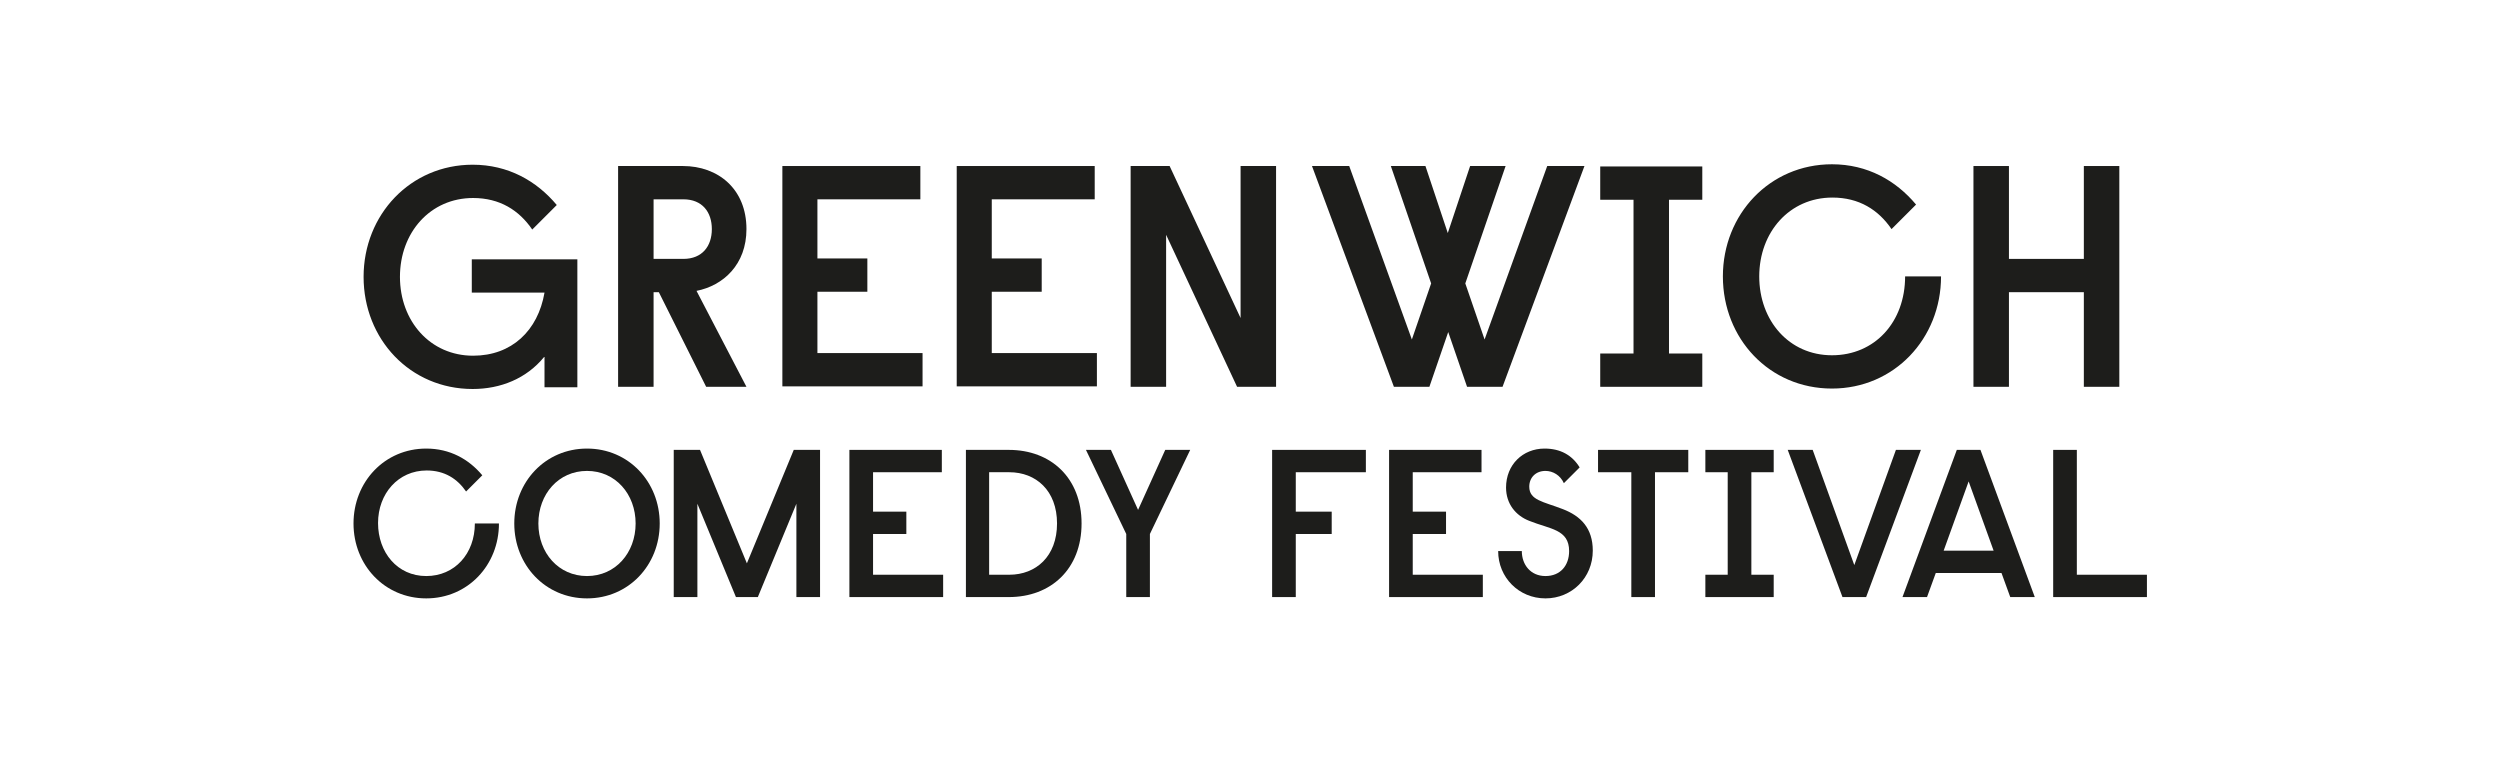
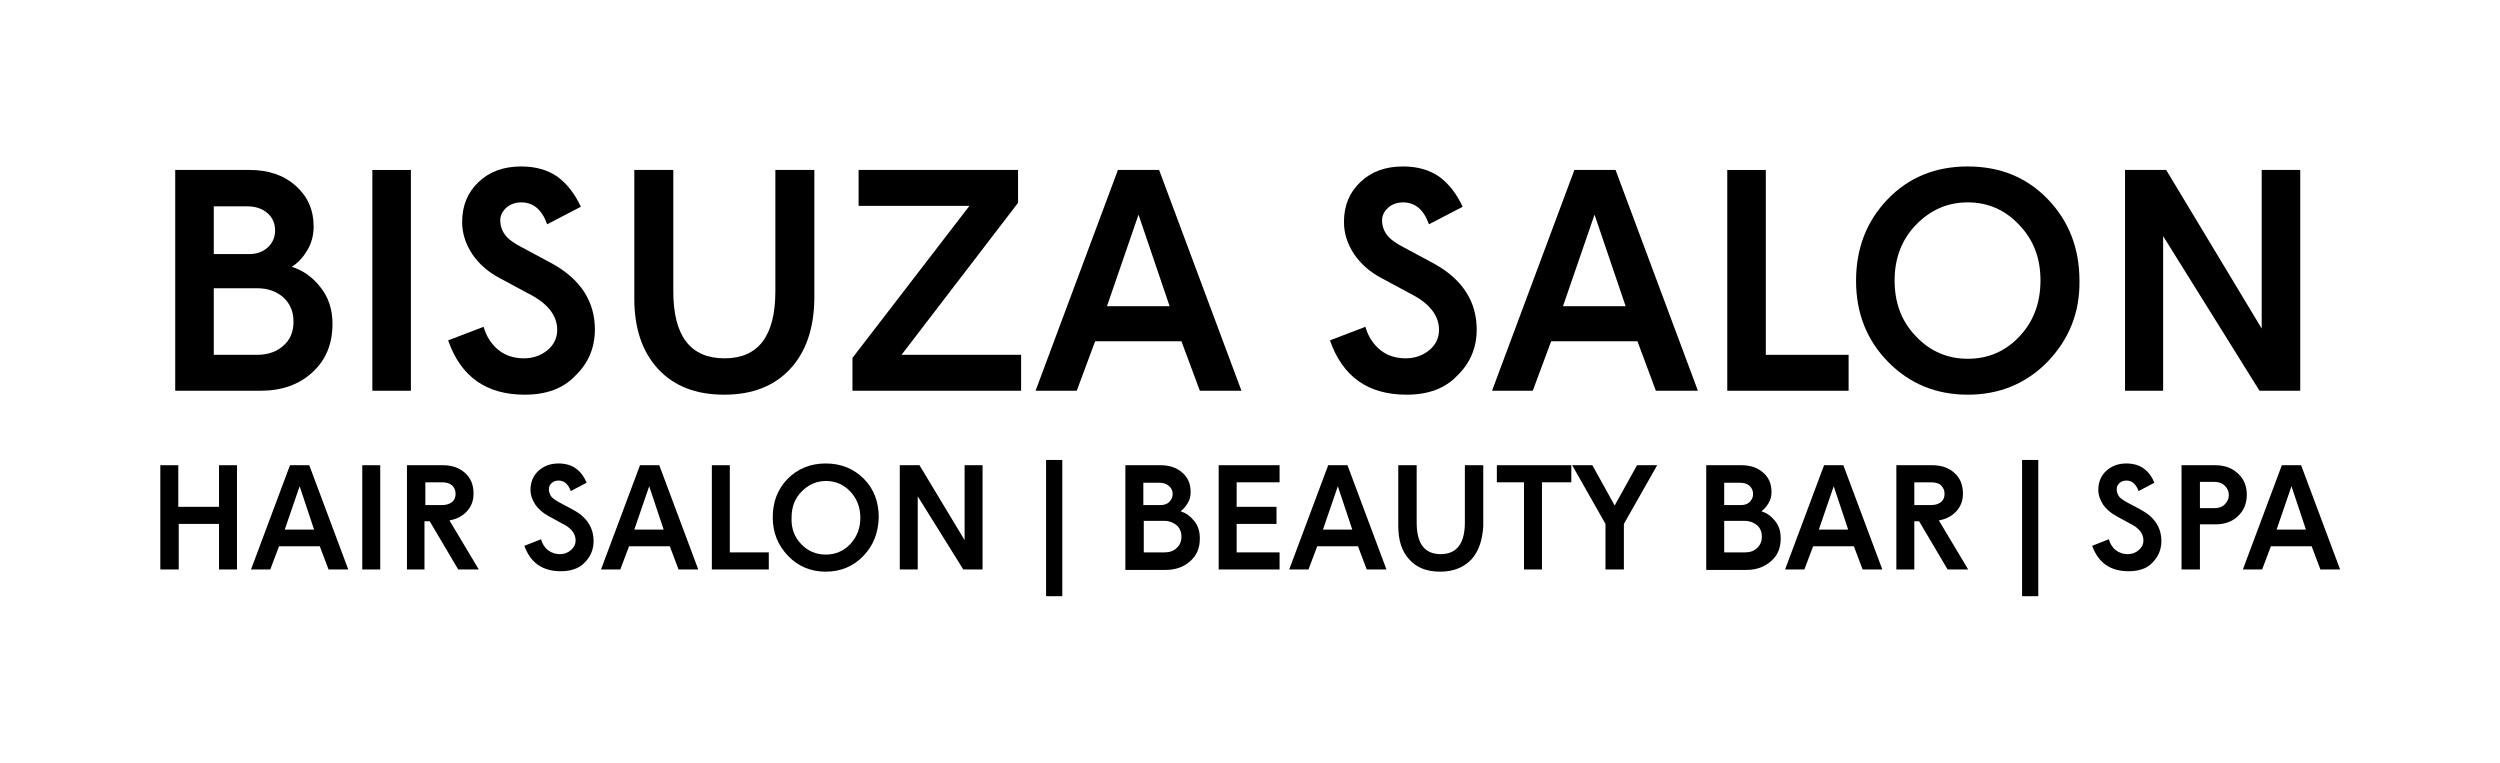
<svg xmlns="http://www.w3.org/2000/svg" version="1.1" id="Layer_1" x="0px" y="0px" viewBox="0 0 570.7 174.1" style="enable-background:new 0 0 570.7 174.1;" xml:space="preserve">
-   <style type="text/css">
- 	.st0{fill:#1D1D1B;}
- </style>
  <g>
-     <g>
-       <path class="st0" d="M124.2,81.5c-4,4.9-9.9,7.3-16.3,7.3c-14.3,0-24.9-11.4-24.9-25.6s10.7-25.6,24.9-25.6    c8.1,0,14.6,3.7,19.2,9.2l-5.6,5.6c-3-4.4-7.4-7.2-13.5-7.2c-9.8,0-16.7,7.9-16.7,18s6.9,18,16.7,18c8.8,0,14.8-5.7,16.3-14.4    h-16.6v-7.6h24.1v29.2h-7.5V81.5z" />
-       <path class="st0" d="M155.9,37.9c8,0,14.5,5.2,14.5,14.4c0,8.1-5.3,12.9-11.4,14.1l11.4,21.9h-9.2l-10.8-21.6h-1.2v21.6h-8.1V37.9    H155.9z M149.2,59.1h6.8c4.3,0,6.5-2.9,6.5-6.8c0-3.9-2.2-6.8-6.5-6.8h-6.8V59.1z" />
-       <path class="st0" d="M178.5,37.9h31.6v7.6h-23.5v13.5h11.4v7.6h-11.4v14h24v7.6h-32V37.9z" />
-       <path class="st0" d="M218.3,37.9h31.6v7.6h-23.5v13.5h11.4v7.6h-11.4v14h24v7.6h-32V37.9z" />
-       <path class="st0" d="M258.1,37.9h8.9l16.2,34.7V37.9h8.1v50.4h-8.9l-16.2-34.7v34.7h-8.1V37.9z" />
-       <path class="st0" d="M325.4,37.9l5.1,15.3l5.1-15.3h8.1l-9.2,26.8l4.4,12.8l14.3-39.6h8.5l-18.7,50.4h-8.1l-4.3-12.5l-4.3,12.5    h-8.1l-18.7-50.4h8.5l14.3,39.6l4.4-12.8l-9.2-26.8H325.4z" />
-       <path class="st0" d="M388.6,45.6H381v35.1h7.6v7.6h-23.3v-7.6h7.6V45.6h-7.6v-7.6h23.3V45.6z" />
-       <path class="st0" d="M418.2,81.1c9.8,0,16.7-7.6,16.7-18h8.2c0,14.2-10.7,25.6-24.9,25.6c-14.3,0-24.9-11.4-24.9-25.6    s10.7-25.6,24.9-25.6c8.1,0,14.6,3.7,19.2,9.2l-5.6,5.6c-3-4.4-7.4-7.2-13.5-7.2c-9.8,0-16.7,7.9-16.7,18S408.4,81.1,418.2,81.1z" />
-       <path class="st0" d="M458.6,37.9v21.2h17.1V37.9h8.1v50.4h-8.1V66.7h-17.1v21.6h-8.1V37.9H458.6z" />
-     </g>
-     <g>
-       <path class="st0" d="M97.3,131.5c6.5,0,11.1-5.1,11.1-12h5.5c0,9.5-7.1,17.1-16.6,17.1c-9.5,0-16.6-7.6-16.6-17.1    c0-9.5,7.1-17.1,16.6-17.1c5.4,0,9.7,2.4,12.8,6.1l-3.7,3.7c-2-2.9-4.9-4.8-9-4.8c-6.5,0-11.1,5.3-11.1,12S90.7,131.5,97.3,131.5z    " />
-       <path class="st0" d="M134,136.6c-9.5,0-16.6-7.6-16.6-17.1c0-9.5,7.1-17.1,16.6-17.1c9.5,0,16.6,7.6,16.6,17.1    C150.6,129,143.5,136.6,134,136.6z M134,107.5c-6.5,0-11.1,5.3-11.1,12s4.6,12,11.1,12c6.5,0,11.1-5.3,11.1-12    S140.5,107.5,134,107.5z" />
-       <path class="st0" d="M153.8,102.7h6l10.7,25.9l10.7-25.9h6v33.6h-5.4V115l-8.8,21.3H168l-8.8-21.3v21.3h-5.4V102.7z" />
-       <path class="st0" d="M193.9,102.7H215v5.1h-15.7v9h7.6v5.1h-7.6v9.3h16v5.1h-21.4V102.7z" />
-       <path class="st0" d="M230.3,102.7c9.6,0,16.6,6.4,16.6,16.8c0,10.4-7,16.8-16.6,16.8h-9.8v-33.6H230.3z M225.8,107.8v23.4h4.6    c6.1,0,10.9-4.2,10.9-11.7c0-7.5-4.8-11.7-10.9-11.7H225.8z" />
-       <path class="st0" d="M253.6,102.7l6.2,13.7l6.2-13.7h5.7l-9.2,19.2v14.4h-5.4v-14.4l-9.2-19.2H253.6z" />
-       <path class="st0" d="M290.4,102.7h21.4v5.1h-16v9h8.2v5.1h-8.2v14.4h-5.4V102.7z" />
-       <path class="st0" d="M317.1,102.7h21.1v5.1h-15.7v9h7.6v5.1h-7.6v9.3h16v5.1h-21.4V102.7z" />
-       <path class="st0" d="M356.7,116.2c4.2,1.6,6.9,4.4,6.9,9.5c0,6.2-4.8,10.9-10.8,10.9c-6.1,0-10.8-4.8-10.8-10.8h5.4    c0,3.1,2,5.7,5.4,5.7s5.4-2.4,5.4-5.7c0-5-4.4-5-9.1-6.9c-3.1-1.2-5.3-3.9-5.3-7.6c0-5.2,3.8-8.9,8.8-8.9c3.6,0,6.3,1.5,8,4.3    l-3.6,3.6c-0.8-1.8-2.5-2.8-4.2-2.8c-2.2,0-3.7,1.5-3.7,3.6C349.1,114.2,352.3,114.5,356.7,116.2z" />
-       <path class="st0" d="M364.8,102.7h20.6v5.1h-7.6v28.5h-5.4v-28.5h-7.6V102.7z" />
-       <path class="st0" d="M404.9,107.8h-5.1v23.4h5.1v5.1h-15.6v-5.1h5.1v-23.4h-5.1v-5.1h15.6V107.8z" />
-       <path class="st0" d="M408.1,102.7h5.7l9.5,26.3l9.5-26.3h5.7L426,136.3h-5.4L408.1,102.7z" />
-       <path class="st0" d="M458.9,136.3l-2-5.5h-15l-2,5.5h-5.6l12.4-33.6h5.4l12.4,33.6H458.9z M443.7,125.7h11.4l-5.7-15.8    L443.7,125.7z" />
-       <path class="st0" d="M468.7,102.7h5.4v28.5h16v5.1h-21.4V102.7z" />
-     </g>
+     <path d="M40,89.2V38.8H57c4.3,0,7.8,1.2,10.5,3.6c2.7,2.4,4.1,5.5,4.1,9.3c0,2-0.5,3.9-1.5,5.5c-1,1.7-2.2,2.9-3.5,3.7   c2.5,0.8,4.7,2.3,6.5,4.6c1.8,2.2,2.8,5,2.8,8.4c0,4.6-1.5,8.3-4.6,11.1c-3,2.8-7,4.2-11.8,4.2H40z M48.8,58h8.1   c1.7,0,3.1-0.5,4.2-1.5c1.1-1,1.7-2.3,1.7-3.9c0-1.6-0.6-3-1.8-4c-1.2-1-2.7-1.5-4.6-1.5h-7.6V58z M48.8,81h9.9   c2.4,0,4.5-0.7,6-2.1c1.6-1.4,2.3-3.2,2.3-5.5c0-2.3-0.8-4.1-2.3-5.5c-1.6-1.4-3.6-2.1-6-2.1h-9.9V81z" />
+     <path d="M85,89.2V38.8h8.8v50.4H85z" />
+     <path d="M119.8,90.1c-8.8,0-14.6-4.1-17.5-12.4l8.1-3.1c0.6,2.2,1.8,4,3.4,5.3s3.6,1.9,5.8,1.9c2,0,3.8-0.6,5.3-1.8   c1.5-1.2,2.3-2.8,2.3-4.7c0-3.3-2.2-6.1-6.6-8.3l-6.5-3.5c-2.7-1.4-4.8-3.3-6.3-5.5c-1.5-2.3-2.3-4.7-2.3-7.3   c0-3.7,1.2-6.7,3.7-9.1c2.5-2.4,5.7-3.6,9.8-3.6c3.3,0,6,0.8,8.2,2.3c2.2,1.6,4,3.9,5.4,6.9l-7.7,4c-1.2-3.4-3.2-5-5.9-5   c-1.3,0-2.5,0.4-3.4,1.2c-0.9,0.8-1.4,1.8-1.4,2.9c0,1.2,0.4,2.4,1.1,3.3c0.7,1,2.1,2,4.1,3l6.7,3.6c6.5,3.6,9.7,8.7,9.7,15   c0,4.2-1.5,7.7-4.4,10.5C128.6,88.7,124.7,90.1,119.8,90.1z" />
+     <path d="M180.4,84.2c-3.6,3.9-8.6,5.9-15.1,5.9s-11.5-2-15.1-5.9c-3.6-3.9-5.4-9.3-5.4-16V38.8h8.9v27.7c0,10.2,3.9,15.3,11.7,15.3   c7.7,0,11.6-5.1,11.6-15.3V38.8h8.9v29.4C185.8,75,184,80.3,180.4,84.2z" />
+     <path d="M194.6,89.2v-7.5L221.3,47H196v-8.2h36.4v7.5L205.8,81h27.3v8.2H194.6z" />
+     <path d="M236.4,89.2l18.8-50.4h9.4l18.8,50.4h-9.5l-4.2-11.3h-19.7l-4.2,11.3H236.4z M252.7,69.9h14.3L259.9,49L252.7,69.9z" />
+     <path d="M321.1,90.1c-8.8,0-14.6-4.1-17.5-12.4l8.1-3.1c0.6,2.2,1.8,4,3.4,5.3s3.6,1.9,5.8,1.9c2,0,3.8-0.6,5.3-1.8   s2.3-2.8,2.3-4.7c0-3.3-2.2-6.1-6.6-8.3l-6.5-3.5c-2.7-1.4-4.8-3.3-6.3-5.5c-1.5-2.3-2.3-4.7-2.3-7.3c0-3.7,1.2-6.7,3.7-9.1   c2.5-2.4,5.7-3.6,9.8-3.6c3.3,0,6,0.8,8.2,2.3c2.2,1.6,4,3.9,5.4,6.9l-7.7,4c-1.2-3.4-3.2-5-5.9-5c-1.3,0-2.5,0.4-3.4,1.2   c-0.9,0.8-1.4,1.8-1.4,2.9c0,1.2,0.4,2.4,1.1,3.3c0.7,1,2.1,2,4.1,3l6.7,3.6c6.5,3.6,9.7,8.7,9.7,15c0,4.2-1.5,7.7-4.4,10.5   C329.9,88.7,326,90.1,321.1,90.1z" />
+     <path d="M340.6,89.2l18.8-50.4h9.4l18.8,50.4H378l-4.2-11.3h-19.7l-4.2,11.3H340.6z M356.8,69.9h14.3L364,49L356.8,69.9z" />
+     <path d="M394.3,89.2V38.8h8.8V81H422v8.2H394.3z" />
+     <path d="M467.4,82.6c-4.9,5-11,7.5-18.2,7.5c-7.2,0-13.3-2.5-18.2-7.5c-4.9-5-7.3-11.2-7.3-18.5c0-7.4,2.4-13.6,7.2-18.6   s10.9-7.5,18.3-7.5c7.4,0,13.5,2.5,18.3,7.5s7.2,11.2,7.2,18.6C474.8,71.4,472.3,77.5,467.4,82.6z M437.4,76.8   c3.2,3.4,7.2,5.1,11.8,5.1c4.7,0,8.6-1.7,11.8-5.1c3.2-3.4,4.8-7.6,4.8-12.8c0-5.1-1.6-9.3-4.9-12.7c-3.2-3.4-7.1-5.1-11.7-5.1   c-4.6,0-8.5,1.7-11.8,5.1c-3.3,3.4-4.9,7.7-4.9,12.7C432.5,69.2,434.1,73.4,437.4,76.8z" />
+     <path d="M485.1,89.2V38.8h9.4L516.3,75V38.8h8.8v50.4h-9.3l-22-35.3v35.3H485.1z" />
+     <path d="M36.6,130v-23.8h4.1v9.5H50v-9.5h4.1V130H50v-10.4h-9.2V130H36.6z" />
+     <path d="M57.3,130l8.9-23.8h4.4l8.9,23.8H75l-2-5.3h-9.3l-2,5.3H57.3z M65,120.9h6.7l-3.3-9.9L65,120.9z" />
+     <path d="M82.7,130v-23.8h4.1V130H82.7z" />
+     <path d="M92.9,130v-23.8h8.2c2.1,0,3.8,0.6,5.1,1.8c1.3,1.2,1.9,2.7,1.9,4.7c0,1.6-0.5,2.9-1.5,4c-1,1.1-2.3,1.8-4,2.1l6.7,11.2   h-4.7l-6.5-11h-1.2v11H92.9z M97.1,115.3h3.7c1,0,1.8-0.2,2.4-0.7c0.6-0.5,0.8-1.1,0.8-1.9c0-0.8-0.3-1.4-0.8-1.9   c-0.6-0.5-1.3-0.7-2.4-0.7h-3.7V115.3z" />
+     <path d="M128,130.4c-4.1,0-6.9-1.9-8.3-5.8l3.8-1.5c0.3,1,0.8,1.9,1.6,2.5c0.8,0.6,1.7,0.9,2.7,0.9c1,0,1.8-0.3,2.5-0.9   c0.7-0.6,1.1-1.3,1.1-2.2c0-1.6-1-2.9-3.1-3.9l-3.1-1.7c-1.3-0.7-2.3-1.6-3-2.6c-0.7-1.1-1.1-2.2-1.1-3.4c0-1.7,0.6-3.2,1.8-4.3   s2.7-1.7,4.6-1.7c1.6,0,2.9,0.4,3.9,1.1c1,0.7,1.9,1.8,2.5,3.3l-3.6,1.9c-0.6-1.6-1.5-2.4-2.8-2.4c-0.6,0-1.2,0.2-1.6,0.6   s-0.6,0.8-0.6,1.4c0,0.6,0.2,1.1,0.5,1.6c0.4,0.5,1,0.9,1.9,1.4l3.2,1.7c3.1,1.7,4.6,4.1,4.6,7.1c0,2-0.7,3.6-2.1,5   C132.1,129.8,130.3,130.4,128,130.4z" />
+     <path d="M137.2,130l8.9-23.8h4.4l8.9,23.8h-4.5l-2-5.3h-9.3l-2,5.3H137.2z M144.8,120.9h6.7l-3.3-9.9L144.8,120.9z" />
+     <path d="M162.5,130v-23.8h4.1v19.9h8.9v3.9H162.5z" />
+     <path d="M197.1,126.9c-2.3,2.4-5.2,3.6-8.6,3.6c-3.4,0-6.3-1.2-8.6-3.6c-2.3-2.4-3.5-5.3-3.5-8.8c0-3.5,1.1-6.4,3.4-8.8   c2.3-2.3,5.2-3.5,8.7-3.5c3.5,0,6.4,1.2,8.7,3.5c2.3,2.3,3.4,5.3,3.4,8.8C200.5,121.6,199.4,124.5,197.1,126.9z M182.9,124.2   c1.5,1.6,3.4,2.4,5.6,2.4c2.2,0,4.1-0.8,5.6-2.4c1.5-1.6,2.3-3.6,2.3-6c0-2.4-0.8-4.4-2.3-6c-1.5-1.6-3.4-2.4-5.5-2.4   c-2.2,0-4,0.8-5.6,2.4c-1.6,1.6-2.3,3.6-2.3,6C180.6,120.5,181.3,122.6,182.9,124.2z" />
+     <path d="M205.4,130v-23.8h4.5l10.3,17.1v-17.1h4.1V130h-4.4l-10.4-16.7V130H205.4z" />
+     <path d="M238.8,136.1V105h3.7v31.1H238.8z" />
+     <path d="M256.9,130v-23.8h8.1c2,0,3.7,0.6,4.9,1.7c1.3,1.1,1.9,2.6,1.9,4.4c0,1-0.2,1.8-0.7,2.6c-0.5,0.8-1,1.4-1.6,1.8   c1.2,0.4,2.2,1.1,3.1,2.2c0.9,1.1,1.3,2.4,1.3,4c0,2.2-0.7,3.9-2.2,5.2c-1.4,1.3-3.3,2-5.6,2H256.9z M261.1,115.3h3.8   c0.8,0,1.5-0.2,2-0.7c0.5-0.5,0.8-1.1,0.8-1.8c0-0.8-0.3-1.4-0.9-1.9c-0.6-0.5-1.3-0.7-2.2-0.7h-3.6V115.3z M261.1,126.1h4.7   c1.2,0,2.1-0.3,2.8-1c0.7-0.6,1.1-1.5,1.1-2.6c0-1.1-0.4-2-1.1-2.6c-0.7-0.6-1.7-1-2.8-1h-4.7V126.1z" />
+     <path d="M278.2,130v-23.8h13.9v3.9h-9.8v5.6h9.1v3.9h-9.1v6.5h9.8v3.9H278.2z" />
+     <path d="M294.3,130l8.9-23.8h4.4l8.9,23.8H312l-2-5.3h-9.3l-2,5.3H294.3z M302,120.9h6.7l-3.3-9.9L302,120.9z" />
+     <path d="M335.9,127.7c-1.7,1.8-4.1,2.8-7.1,2.8c-3.1,0-5.4-0.9-7.1-2.8c-1.7-1.8-2.5-4.4-2.5-7.6v-13.9h4.2v13.1   c0,4.8,1.8,7.2,5.5,7.2c3.6,0,5.5-2.4,5.5-7.2v-13.1h4.2v13.9C338.4,123.3,337.6,125.8,335.9,127.7z" />
+     <path d="M347.9,130v-19.9h-6.2v-3.9h17v3.9H352V130H347.9z" />
+     <path d="M366.5,130v-10.4l-7.6-13.4h4.6l5.1,9.2l5.1-9.2h4.6l-7.6,13.4V130H366.5z" />
+     <path d="M389.5,130v-23.8h8.1c2,0,3.7,0.6,4.9,1.7c1.3,1.1,1.9,2.6,1.9,4.4c0,1-0.2,1.8-0.7,2.6c-0.5,0.8-1,1.4-1.6,1.8   c1.2,0.4,2.2,1.1,3.1,2.2c0.9,1.1,1.3,2.4,1.3,4c0,2.2-0.7,3.9-2.2,5.2s-3.3,2-5.6,2H389.5z M393.6,115.3h3.8c0.8,0,1.5-0.2,2-0.7   c0.5-0.5,0.8-1.1,0.8-1.8c0-0.8-0.3-1.4-0.8-1.9c-0.6-0.5-1.3-0.7-2.2-0.7h-3.6V115.3z M393.6,126.1h4.7c1.2,0,2.1-0.3,2.8-1   c0.7-0.6,1.1-1.5,1.1-2.6c0-1.1-0.4-2-1.1-2.6c-0.7-0.6-1.7-1-2.8-1h-4.7V126.1z" />
+     <path d="M407.5,130l8.9-23.8h4.4l8.9,23.8h-4.5l-2-5.3h-9.3l-2,5.3H407.5z M415.2,120.9h6.7l-3.3-9.9L415.2,120.9z" />
+     <path d="M432.9,130v-23.8h8.2c2.1,0,3.8,0.6,5.1,1.8c1.3,1.2,1.9,2.7,1.9,4.7c0,1.6-0.5,2.9-1.5,4c-1,1.1-2.3,1.8-4,2.1l6.7,11.2   h-4.7l-6.5-11H437v11H432.9z M437,115.3h3.7c1,0,1.8-0.2,2.4-0.7s0.8-1.1,0.8-1.9c0-0.8-0.3-1.4-0.8-1.9s-1.3-0.7-2.4-0.7H437   V115.3z" />
+     <path d="M461.6,136.1V105h3.7v31.1H461.6z" />
+     <path d="M485.9,130.4c-4.1,0-6.9-1.9-8.3-5.8l3.8-1.5c0.3,1,0.8,1.9,1.6,2.5c0.8,0.6,1.7,0.9,2.7,0.9c1,0,1.8-0.3,2.5-0.9   c0.7-0.6,1.1-1.3,1.1-2.2c0-1.6-1-2.9-3.1-3.9l-3.1-1.7c-1.3-0.7-2.3-1.6-3-2.6c-0.7-1.1-1.1-2.2-1.1-3.4c0-1.7,0.6-3.2,1.8-4.3   c1.2-1.1,2.7-1.7,4.6-1.7c1.6,0,2.9,0.4,3.9,1.1c1,0.7,1.9,1.8,2.5,3.3l-3.6,1.9c-0.6-1.6-1.5-2.4-2.8-2.4c-0.6,0-1.2,0.2-1.6,0.6   c-0.4,0.4-0.6,0.8-0.6,1.4c0,0.6,0.2,1.1,0.5,1.6c0.4,0.5,1,0.9,1.9,1.4l3.2,1.7c3.1,1.7,4.6,4.1,4.6,7.1c0,2-0.7,3.6-2.1,5   C490.1,129.8,488.2,130.4,485.9,130.4z" />
+     <path d="M498,130v-23.8h7.7c2.1,0,3.8,0.6,5.2,1.9c1.4,1.3,2,2.9,2,4.9c0,1.9-0.7,3.6-2,4.8c-1.3,1.3-3.1,1.9-5.2,1.9h-3.5V130H498   z M502.2,116h3.3c1,0,1.9-0.3,2.4-0.9c0.6-0.6,0.9-1.3,0.9-2.1c0-0.8-0.3-1.5-0.9-2.1c-0.6-0.6-1.4-0.9-2.4-0.9h-3.3V116z" />
+     <path d="M512,130l8.9-23.8h4.4l8.9,23.8h-4.5l-2-5.3h-9.3l-2,5.3H512z M519.7,120.9h6.7l-3.3-9.9L519.7,120.9z" />
  </g>
</svg>
